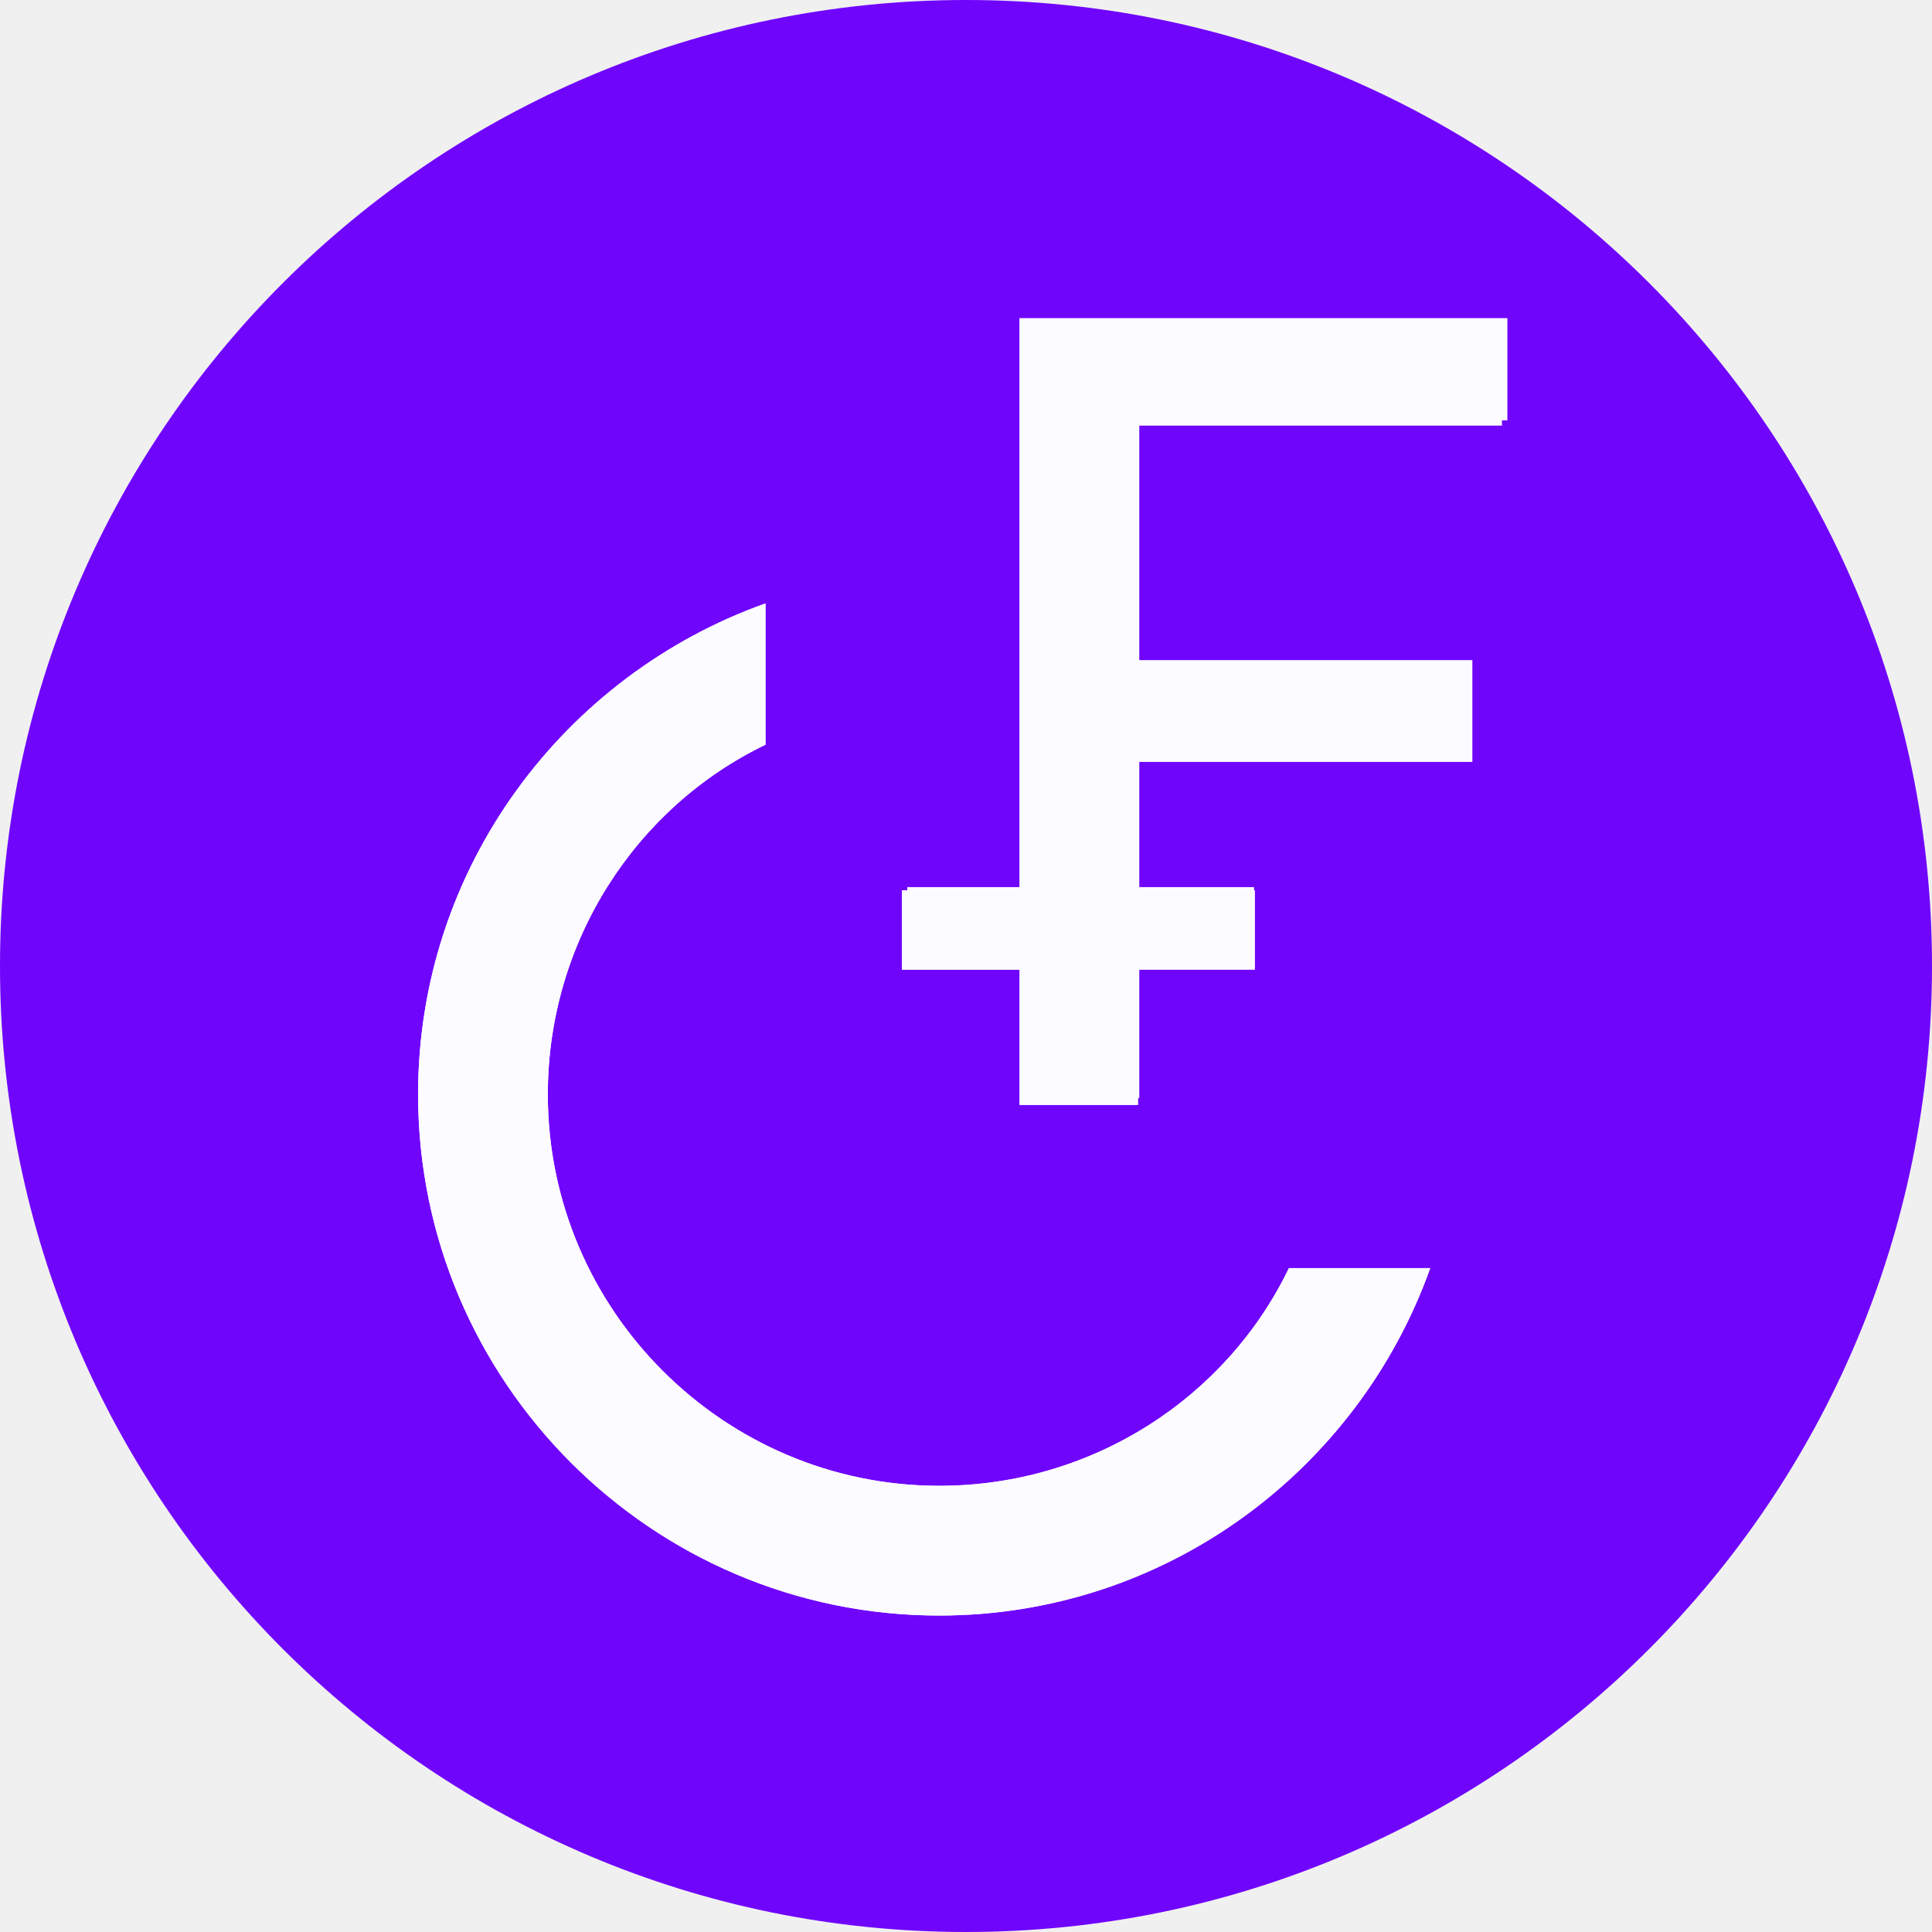
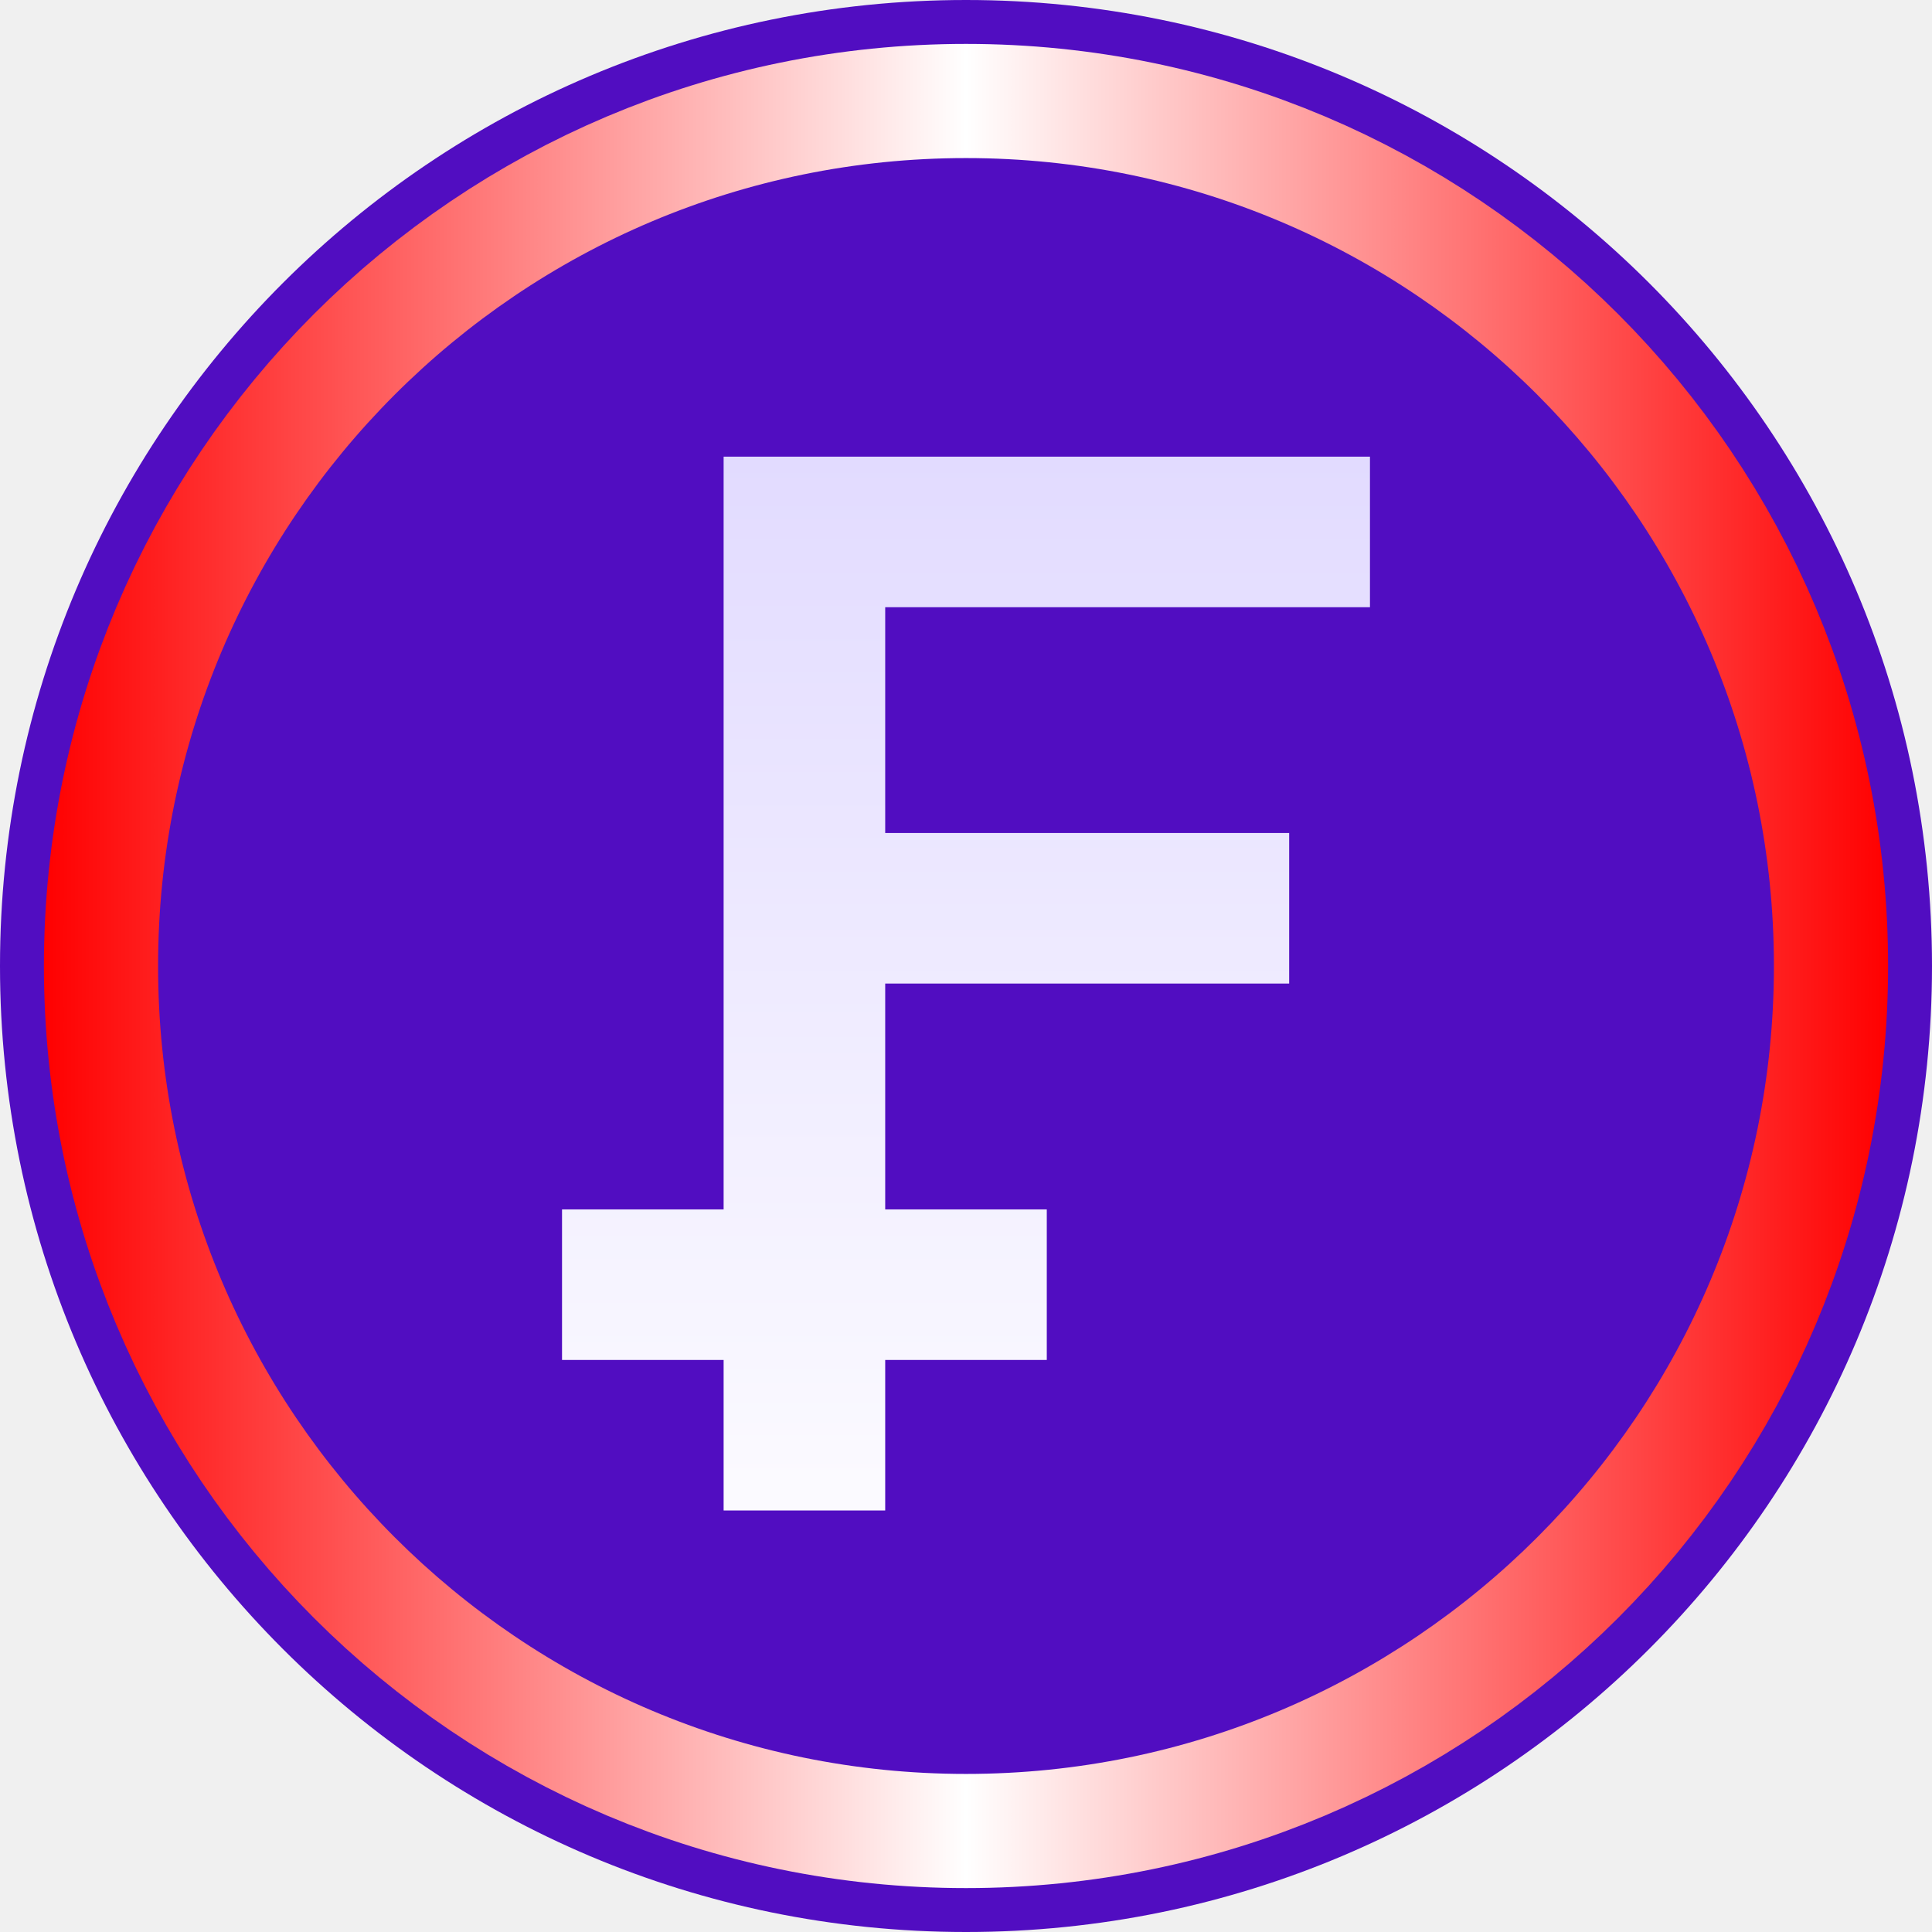
- <svg xmlns="http://www.w3.org/2000/svg" width="40" height="40" fill="none" viewBox="0 0 40 40">
-   <g clip-path="url(#a)">
-     <path fill="#7005fc" d="M20 40c11.046 0 20-8.954 20-20S31.046 0 20 0 0 8.954 0 20s8.954 20 20 20" />
-     <path fill="#fcfbff" d="M19.446 30.762c-4.46 0-8.104-3.644-8.104-8.104 0-3.164 1.822-5.946 4.507-7.24v-2.925c-4.172 1.486-7.193 5.466-7.193 10.165 0 5.947 4.843 10.79 10.79 10.79 4.699 0 8.679-3.02 10.165-7.193h-2.925c-1.294 2.686-4.076 4.507-7.24 4.507" />
-     <path fill="#fcfbff" d="M21.106 22.879V6.587h10.103v2.116h-7.645v4.964h6.92v2.108h-6.92v7.104zm-2.434-2.8v-1.647h7.31v1.646z" />
-     <path fill="#fcfbff" d="M19.446 30.762c-4.46 0-8.104-3.644-8.104-8.104 0-3.164 1.822-5.946 4.507-7.24v-2.925c-4.172 1.486-7.193 5.466-7.193 10.165 0 5.947 4.843 10.79 10.79 10.79 4.699 0 8.679-3.02 10.165-7.193h-2.925c-1.294 2.686-4.076 4.507-7.24 4.507" />
-     <path fill="#fcfbff" d="M21.174 22.734v-16h9.922v2.078h-7.508v4.875h6.797v2.07h-6.797v6.977zm-2.39-2.75v-1.617h7.18v1.617z" />
-   </g>
+ <svg xmlns="http://www.w3.org/2000/svg" width="220" height="220" viewBox="0 0 220 220" fill="none">
+   <path d="M110 220C170.751 220 220 170.751 220 110C220 49.249 170.751 0 110 0C49.249 0 0 49.249 0 110C0 170.751 49.249 220 110 220Z" fill="#510DC1" />
+   <path d="M110 23C158.049 23 197 61.951 197 110C197 158.049 158.049 197 110 197C61.951 197 23 158.049 23 110C23 61.951 61.951 23 110 23Z" stroke="url(#paint0_linear_2057_385)" stroke-width="36" />
+   <path d="M110 202C160.81 202 202 160.81 202 110C202 59.19 160.81 18 110 18C59.19 18 18 59.19 18 110C18 160.81 59.19 202 110 202Z" fill="#510DC1" />
+   <path d="M156 69.143H100.8V94.856H146.8V111.998H100.8V137.718H119.199V154.86H100.8V172H82.4V154.86H63.999V137.718H82.4V52H156V69.143Z" fill="url(#paint1_linear_2057_385)" />
  <defs>
-     <clipPath id="a">
-       <path fill="#fff" d="M0 0h40v40H0z" />
-     </clipPath>
+     <linearGradient id="paint0_linear_2057_385" x1="215" y1="110" x2="5" y2="110" gradientUnits="userSpaceOnUse">
+       <stop stop-color="#FF0000" />
+       <stop offset="0.5" stop-color="white" />
+       <stop offset="1" stop-color="#FF0000" />
+     </linearGradient>
+     <linearGradient id="paint1_linear_2057_385" x1="110" y1="52" x2="110" y2="172" gradientUnits="userSpaceOnUse">
+       <stop stop-color="#E2DBFF" />
+       <stop offset="0.976" stop-color="#FBFAFF" />
+     </linearGradient>
  </defs>
</svg>
